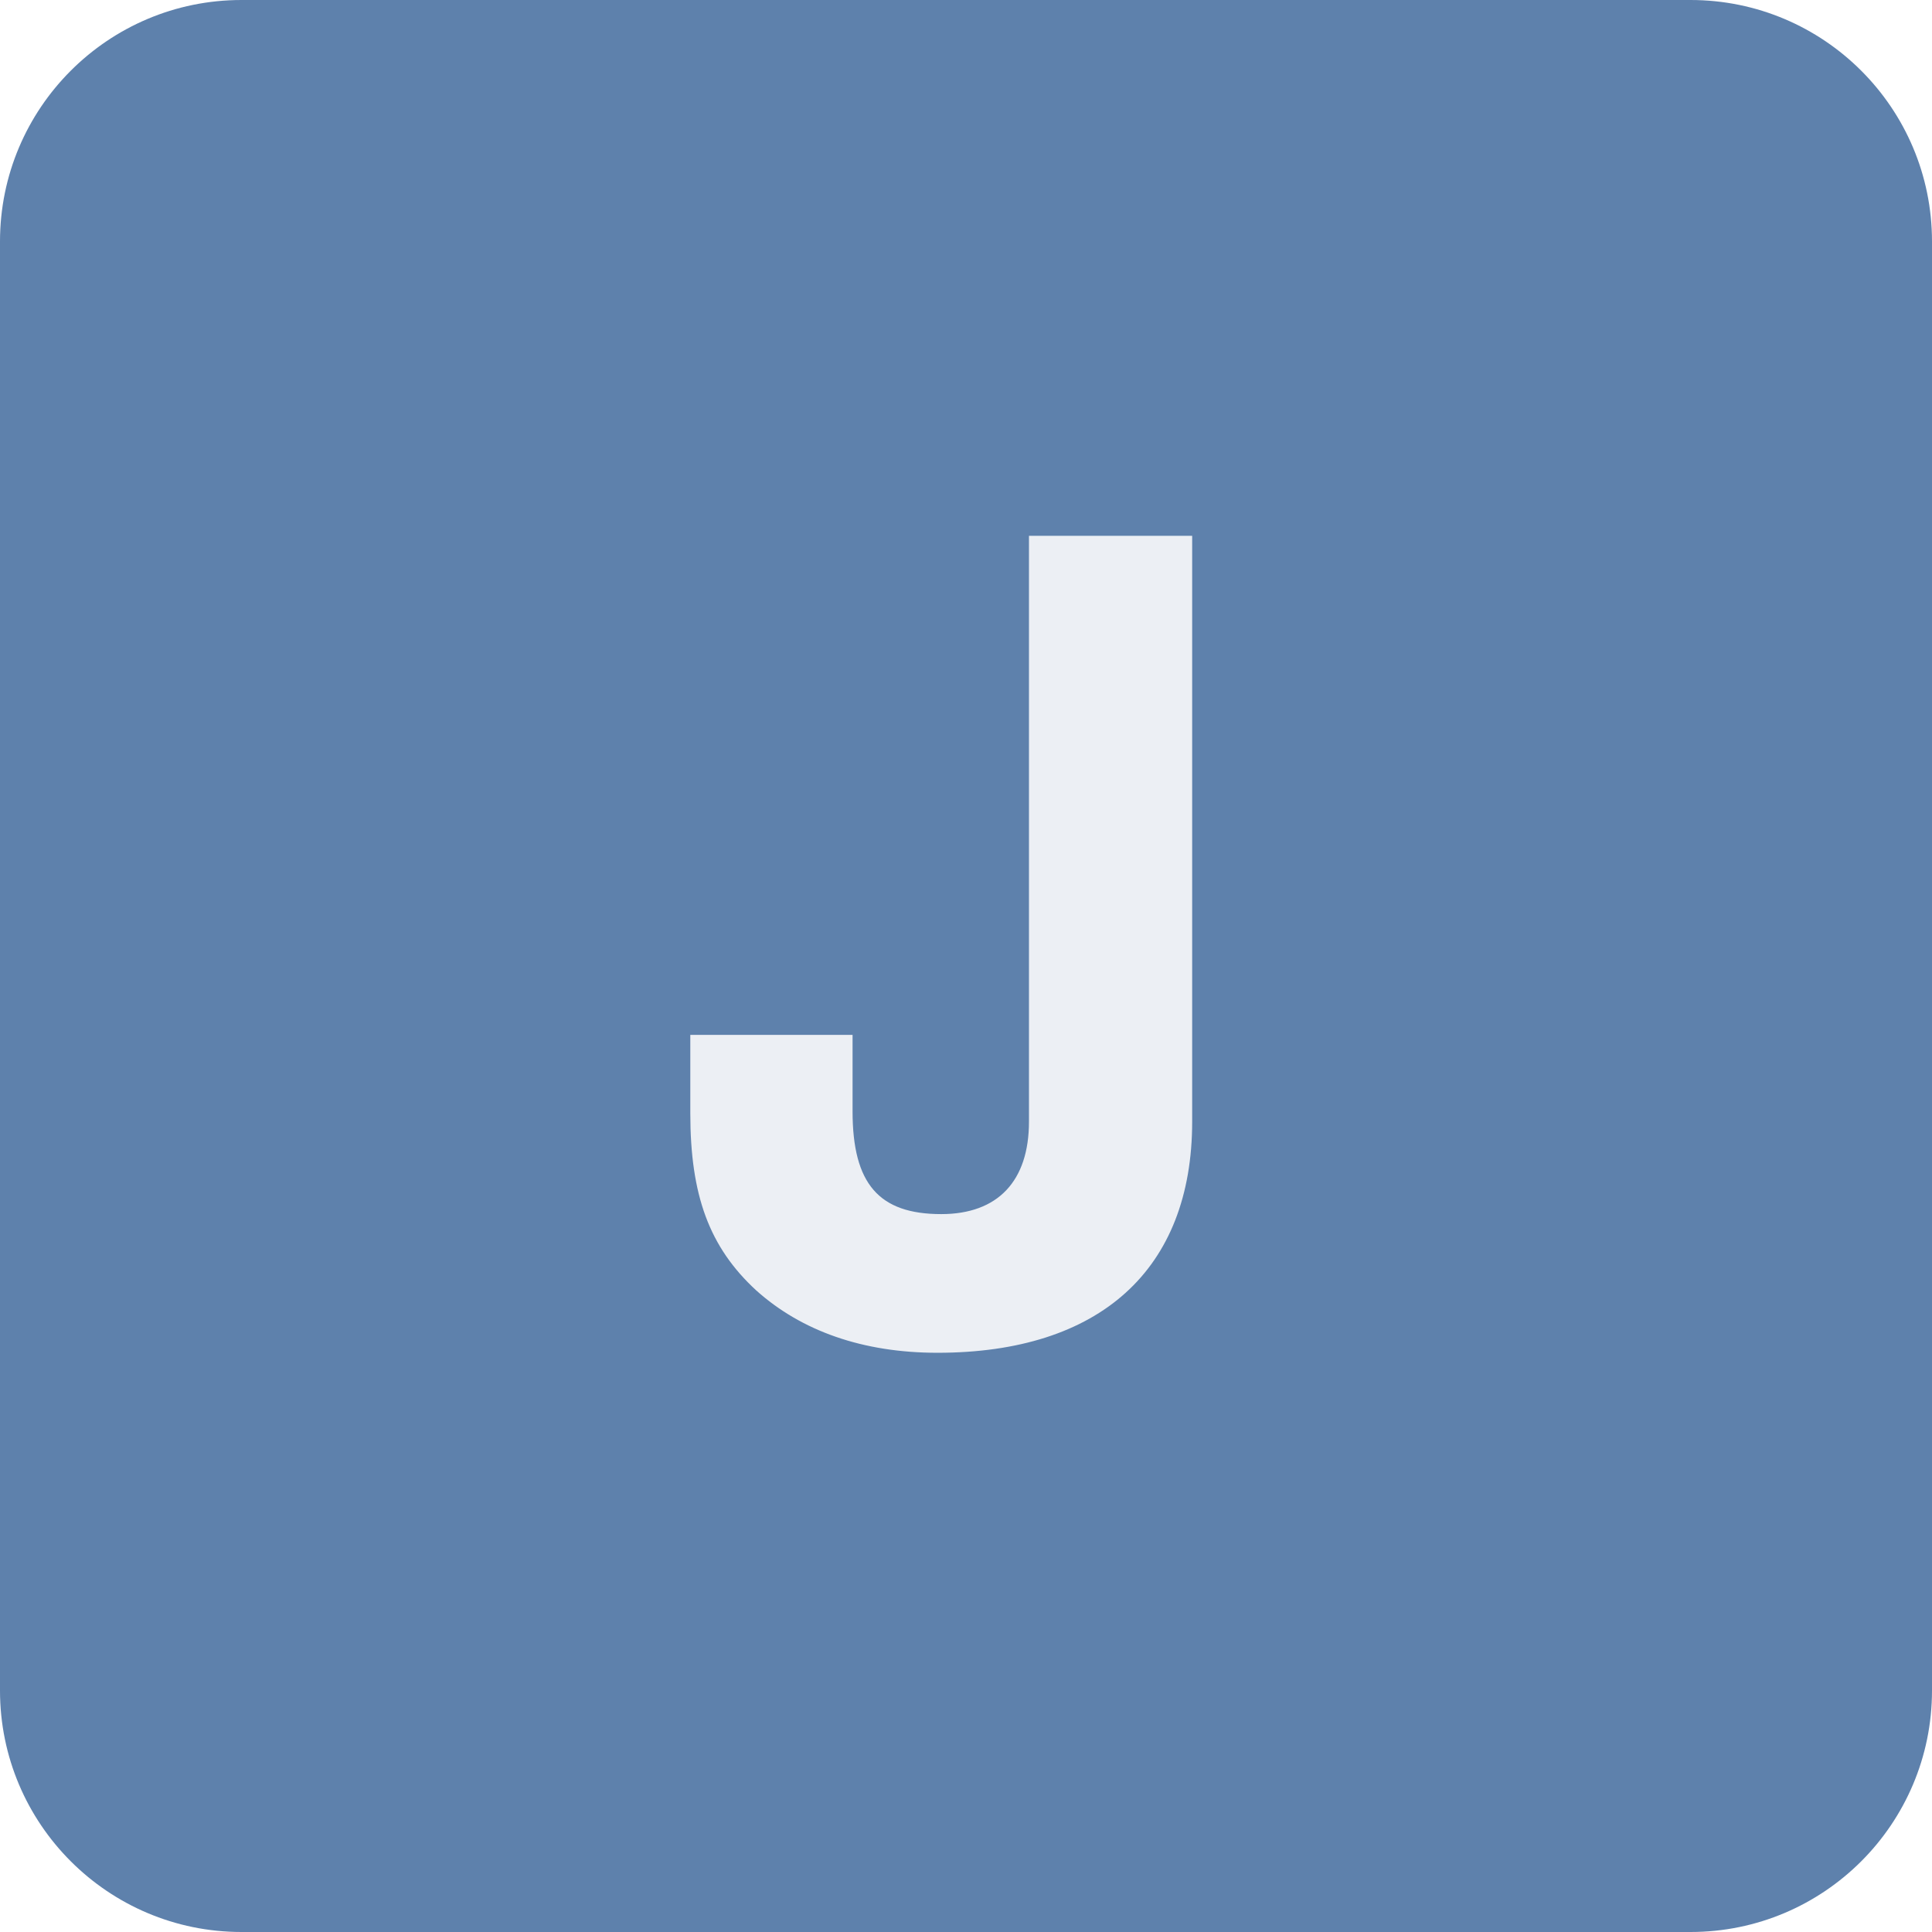
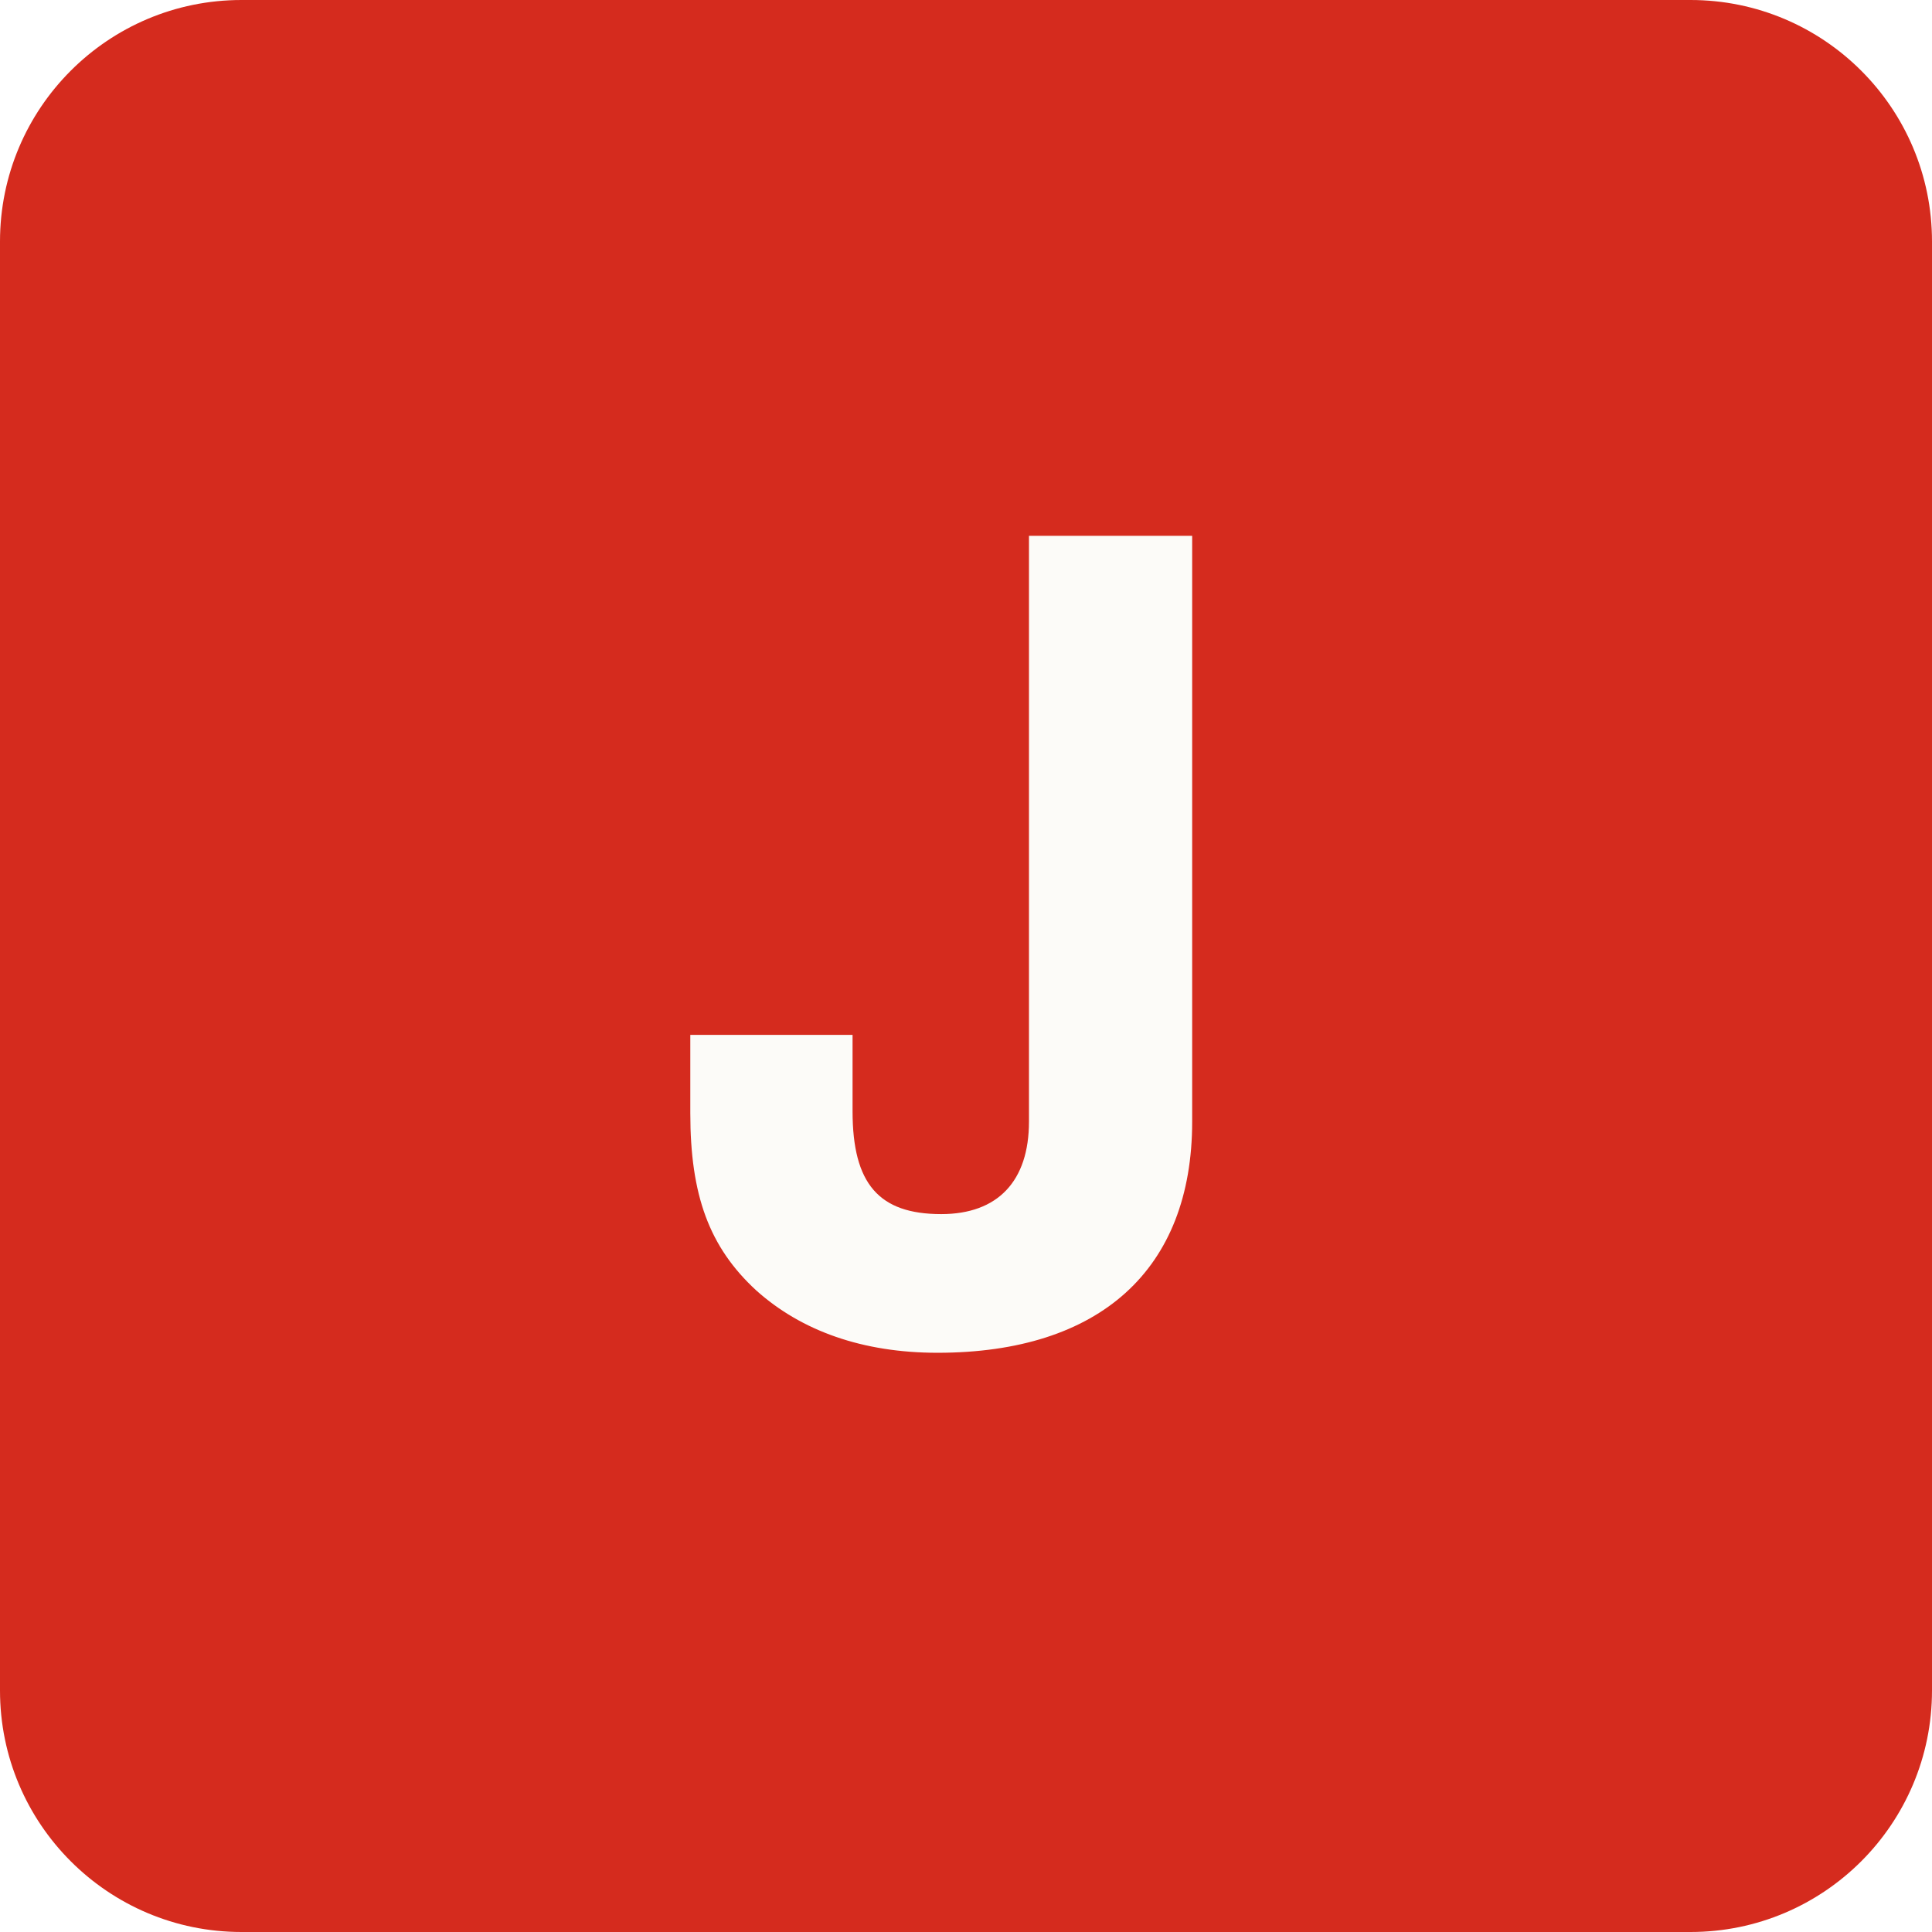
<svg xmlns="http://www.w3.org/2000/svg" viewBox="0 0 32 32">
-   <rect width="32" height="32" rx="4" fill="#5E81AC" />
-   <text x="16" y="22" font-family="Helvetica, Arial, sans-serif" font-size="18" font-weight="bold" fill="#ECEFF4" text-anchor="middle">J</text>
+   <rect width="32" height="32" rx="4" fill="#D52B1E" />
+   <text x="16" y="22" font-family="Helvetica, Arial, sans-serif" font-size="18" font-weight="bold" fill="#FCFBF8" text-anchor="middle">J</text>
</svg>
